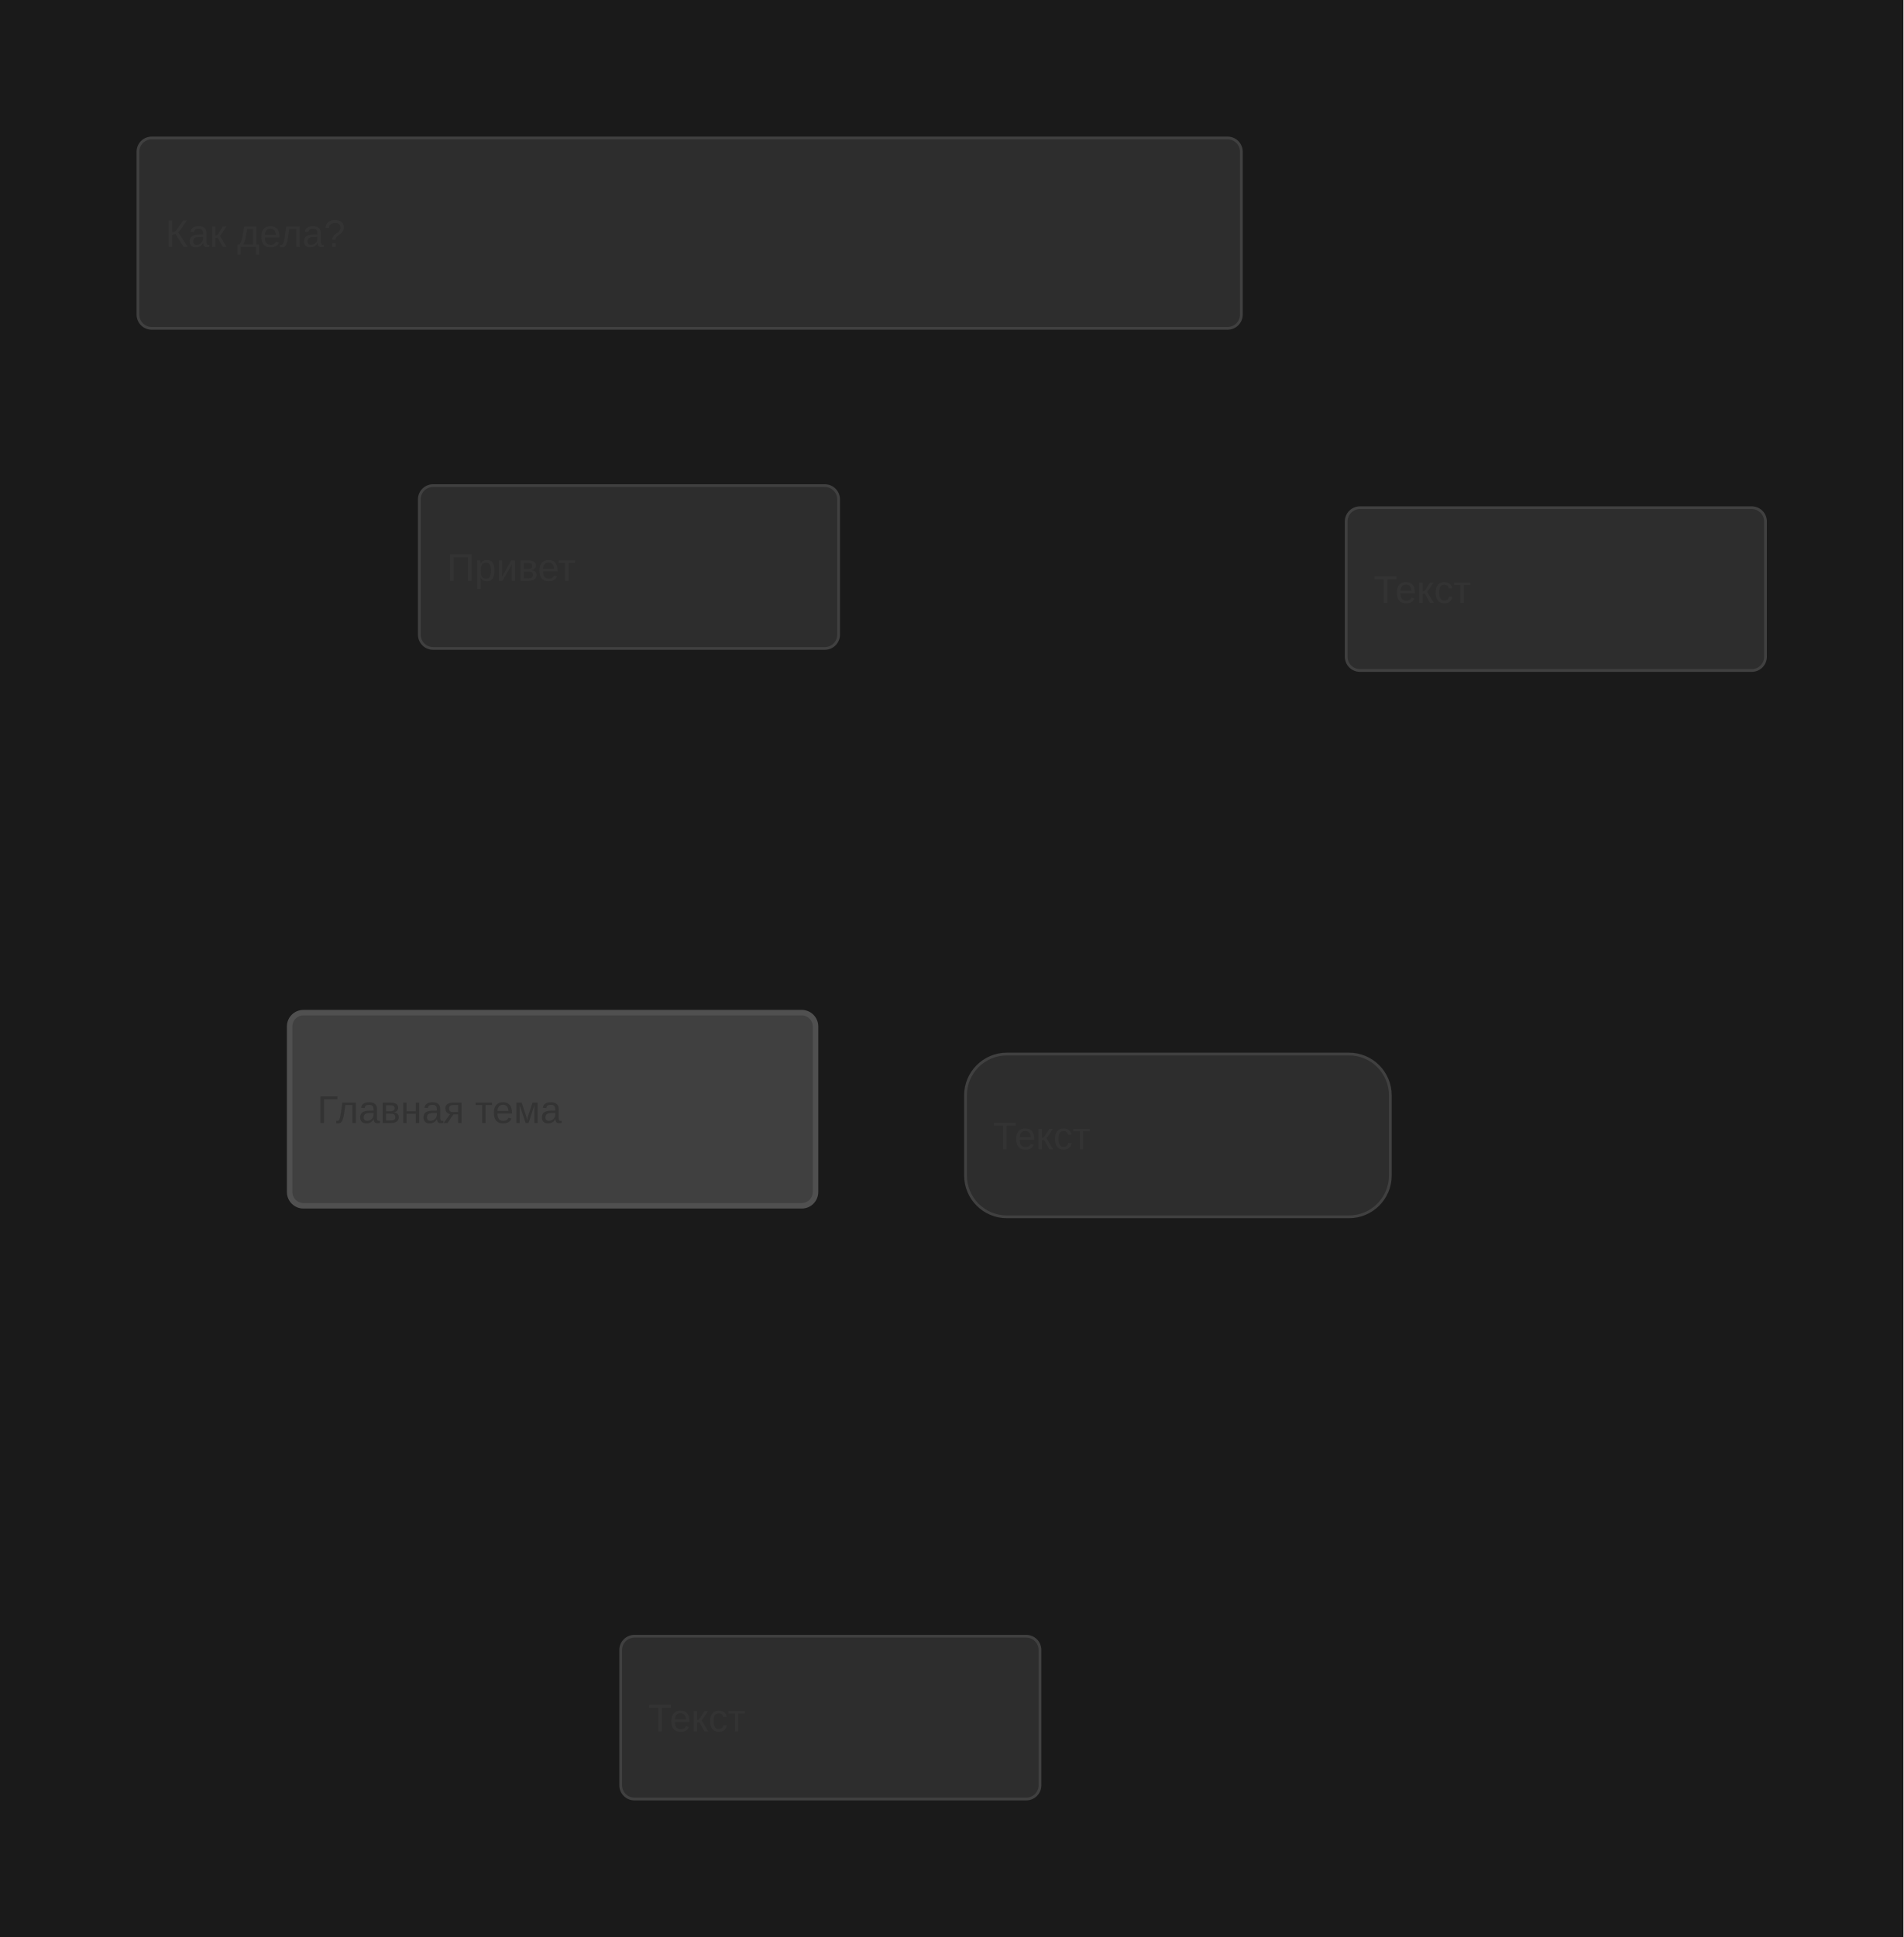
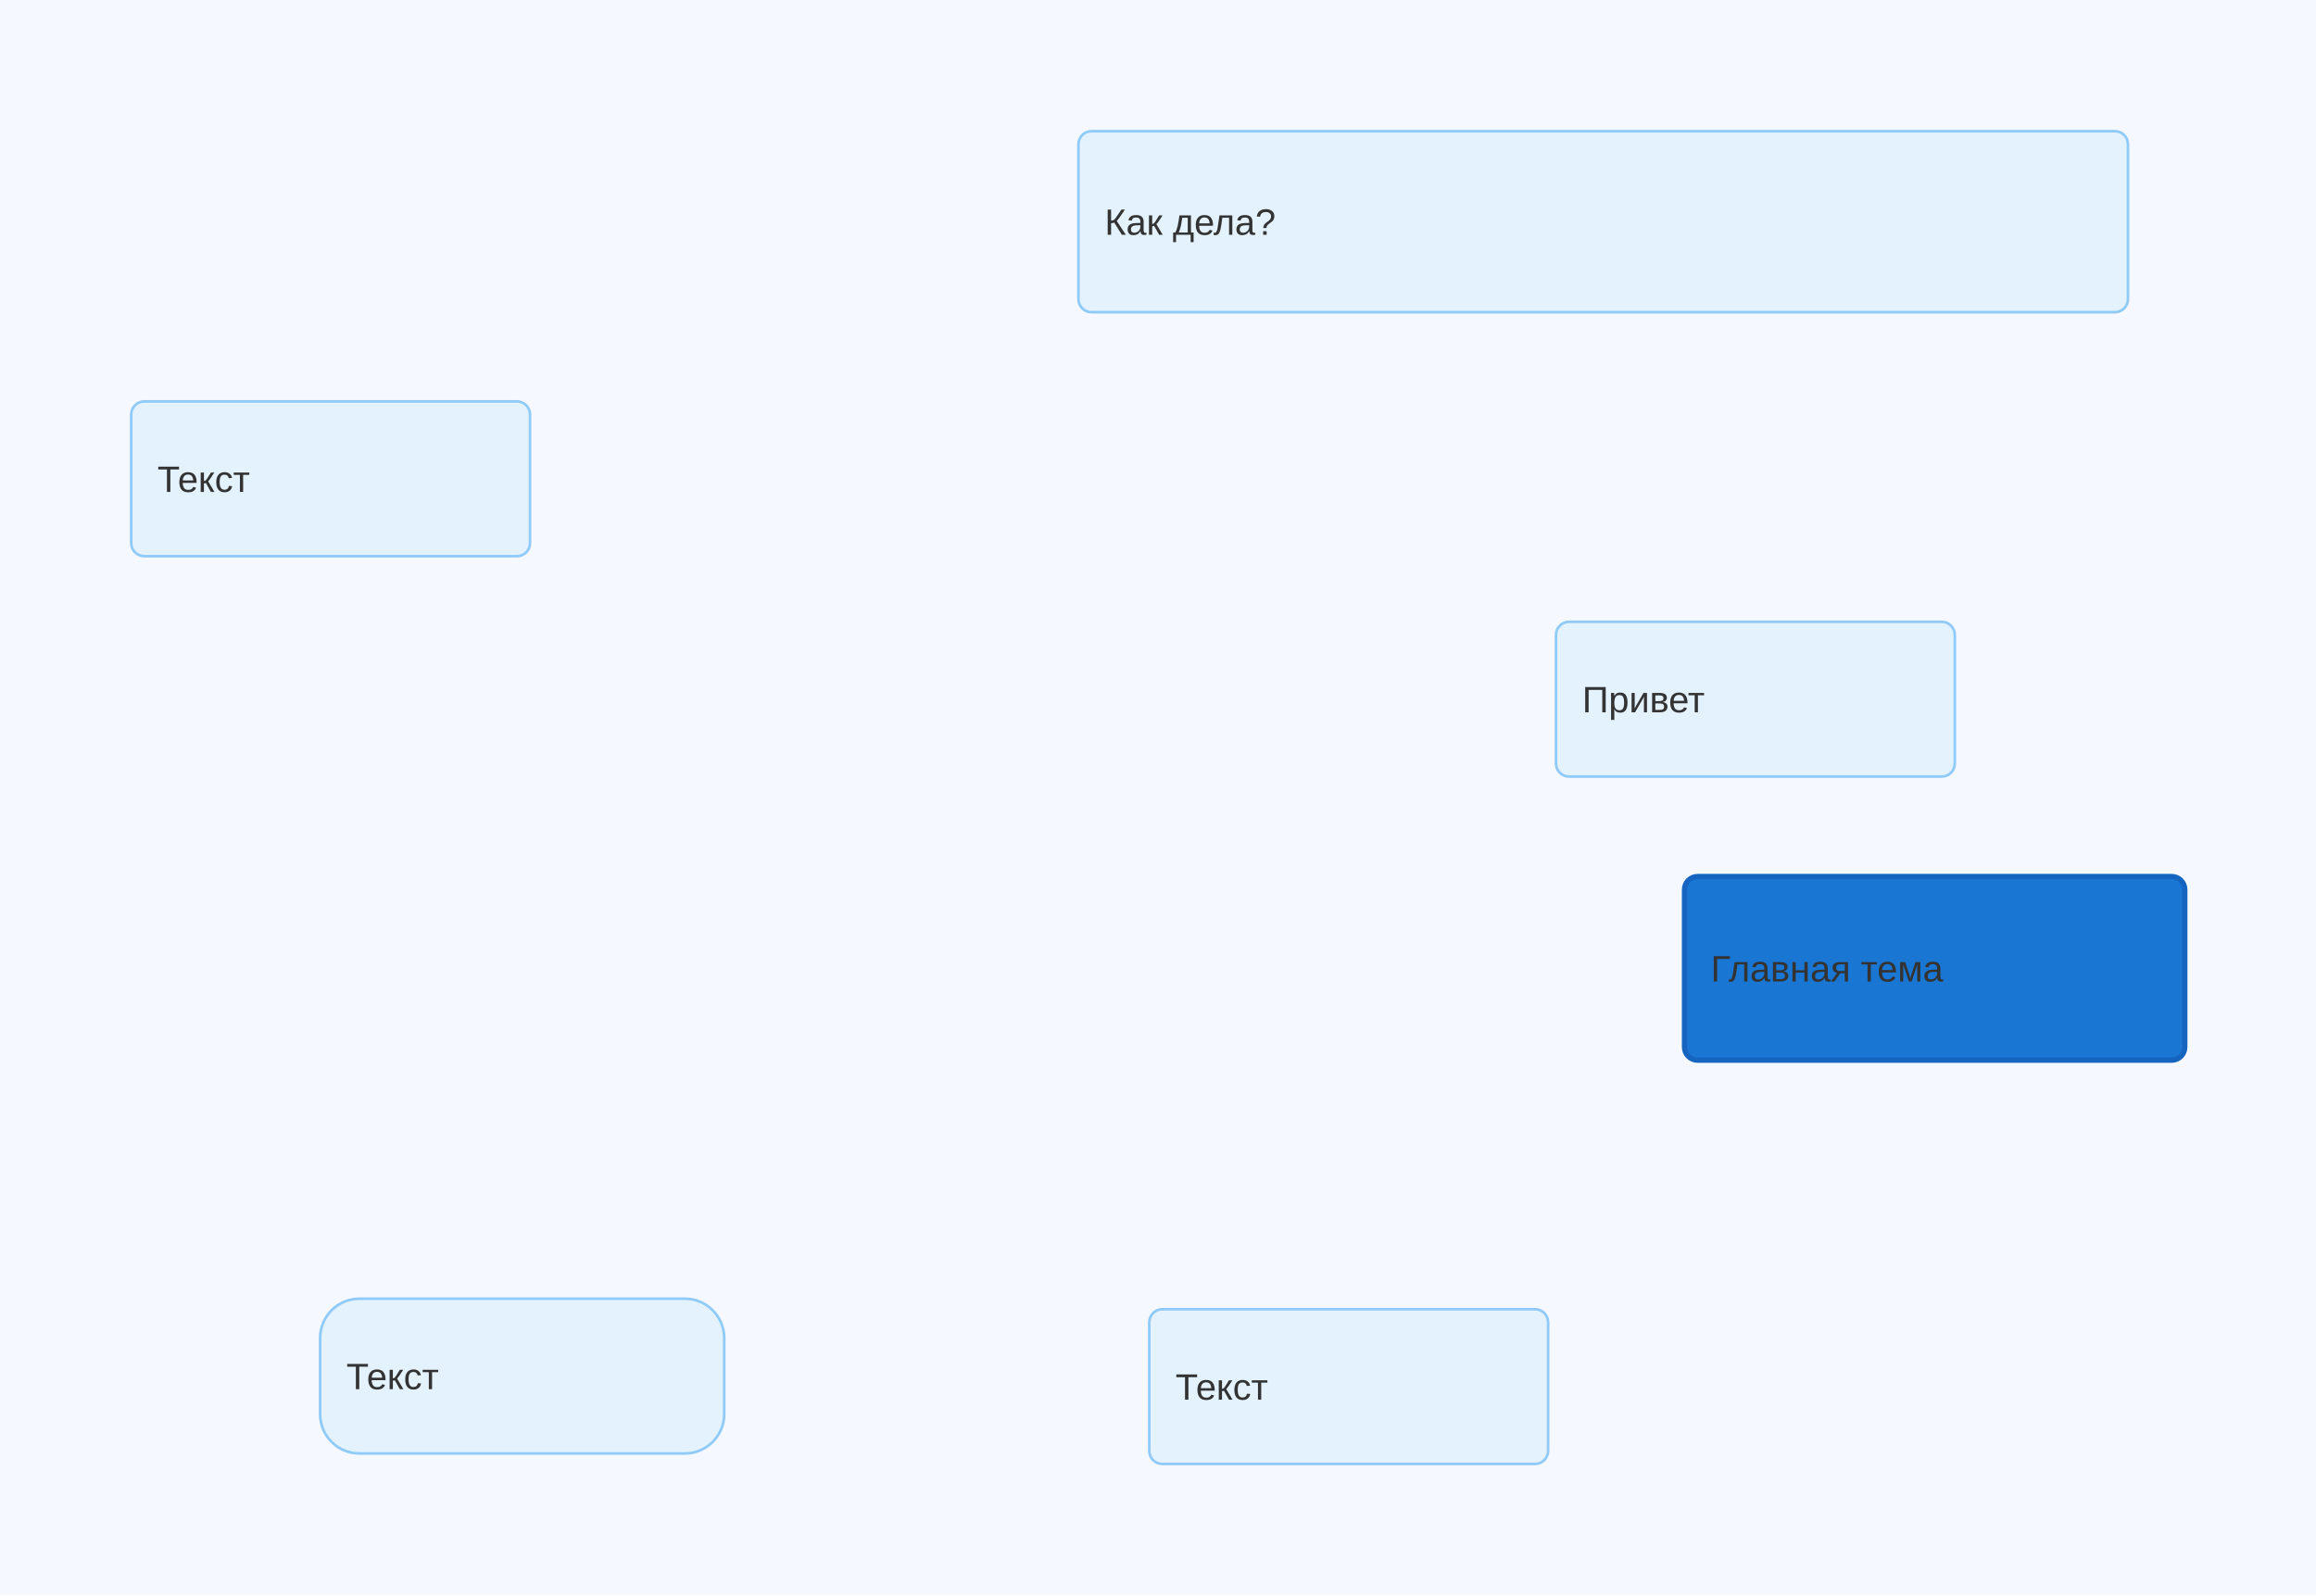
- <svg xmlns="http://www.w3.org/2000/svg" width="690" height="702" viewBox="0 0 690 702">
+ <svg xmlns="http://www.w3.org/2000/svg" width="882.653" height="608" viewBox="0 0 882.653 608">
  <defs>
    <style>
            path {
                fill: none;
                stroke-linecap: round;
                stroke-linejoin: round;
            }
            
                path {
                    stroke: #555555;
                    stroke-width: 2pxpx;
                }
            
        </style>
  </defs>
-   <rect width="100%" height="100%" fill="rgb(26, 26, 26)" />
-   <g transform="translate(-454, -155)">
+   <rect width="100%" height="100%" fill="rgb(245, 249, 255)" />
+   <g transform="translate(-218, -186)">
    <g>
-       <rect x="559" y="522" width="190.625" height="70" rx="5px" ry="5px" fill="rgb(64, 64, 64)" stroke="rgb(80, 80, 80)" stroke-width="2px" />
-       <text x="569" y="562" fill="rgb(51, 51, 51)" font-family="Arial, sans-serif" font-size="14px">Главная тема</text>
+       <rect x="859.972" y="520.083" width="190.682" height="70.021" rx="5px" ry="5px" fill="rgb(25, 118, 210)" stroke="rgb(21, 101, 192)" stroke-width="2px" />
+       <text x="869.972" y="560.094" fill="rgb(51, 51, 51)" font-family="Arial, sans-serif" font-size="14px">Главная тема</text>
    </g>
    <g>
-       <rect x="942" y="339" width="152" height="59" rx="5px" ry="5px" fill="rgb(45, 45, 45)" stroke="rgb(64, 64, 64)" stroke-width="1px" />
-       <text x="952" y="373.5" fill="rgb(51, 51, 51)" font-family="Arial, sans-serif" font-size="14px">Текст</text>
+       <rect x="268" y="339" width="152" height="59" rx="5px" ry="5px" fill="rgb(227, 242, 253)" stroke="rgb(144, 202, 249)" stroke-width="1px" />
+       <text x="278" y="373.5" fill="rgb(51, 51, 51)" font-family="Arial, sans-serif" font-size="14px">Текст</text>
    </g>
    <g>
-       <rect x="504" y="205" width="400" height="69" rx="5px" ry="5px" fill="rgb(45, 45, 45)" stroke="rgb(64, 64, 64)" stroke-width="1px" />
-       <text x="514" y="244.5" fill="rgb(51, 51, 51)" font-family="Arial, sans-serif" font-size="14px">Как дела?</text>
+       <rect x="629" y="236" width="400" height="69" rx="5px" ry="5px" fill="rgb(227, 242, 253)" stroke="rgb(144, 202, 249)" stroke-width="1px" />
+       <text x="639" y="275.5" fill="rgb(51, 51, 51)" font-family="Arial, sans-serif" font-size="14px">Как дела?</text>
    </g>
    <g>
-       <rect x="606" y="331" width="152" height="59" rx="5px" ry="5px" fill="rgb(45, 45, 45)" stroke="rgb(64, 64, 64)" stroke-width="1px" />
-       <text x="616" y="365.5" fill="rgb(51, 51, 51)" font-family="Arial, sans-serif" font-size="14px">Привет</text>
+       <rect x="811" y="423" width="152" height="59" rx="5px" ry="5px" fill="rgb(227, 242, 253)" stroke="rgb(144, 202, 249)" stroke-width="1px" />
+       <text x="821" y="457.5" fill="rgb(51, 51, 51)" font-family="Arial, sans-serif" font-size="14px">Привет</text>
    </g>
    <g>
-       <rect x="679" y="748" width="152" height="59" rx="5px" ry="5px" fill="rgb(45, 45, 45)" stroke="rgb(64, 64, 64)" stroke-width="1px" />
-       <text x="689" y="782.5" fill="rgb(51, 51, 51)" font-family="Arial, sans-serif" font-size="14px">Текст</text>
+       <rect x="656" y="685" width="152" height="59" rx="5px" ry="5px" fill="rgb(227, 242, 253)" stroke="rgb(144, 202, 249)" stroke-width="1px" />
+       <text x="666" y="719.5" fill="rgb(51, 51, 51)" font-family="Arial, sans-serif" font-size="14px">Текст</text>
    </g>
    <g>
-       <rect x="804" y="537" width="154" height="59" rx="15px" ry="15px" fill="rgb(45, 45, 45)" stroke="rgb(64, 64, 64)" stroke-width="1px" />
-       <text x="814" y="571.5" fill="rgb(51, 51, 51)" font-family="Arial, sans-serif" font-size="14px">Текст</text>
+       <rect x="340" y="681" width="154" height="59" rx="15px" ry="15px" fill="rgb(227, 242, 253)" stroke="rgb(144, 202, 249)" stroke-width="1px" />
+       <text x="350" y="715.5" fill="rgb(51, 51, 51)" font-family="Arial, sans-serif" font-size="14px">Текст</text>
    </g>
  </g>
</svg>
